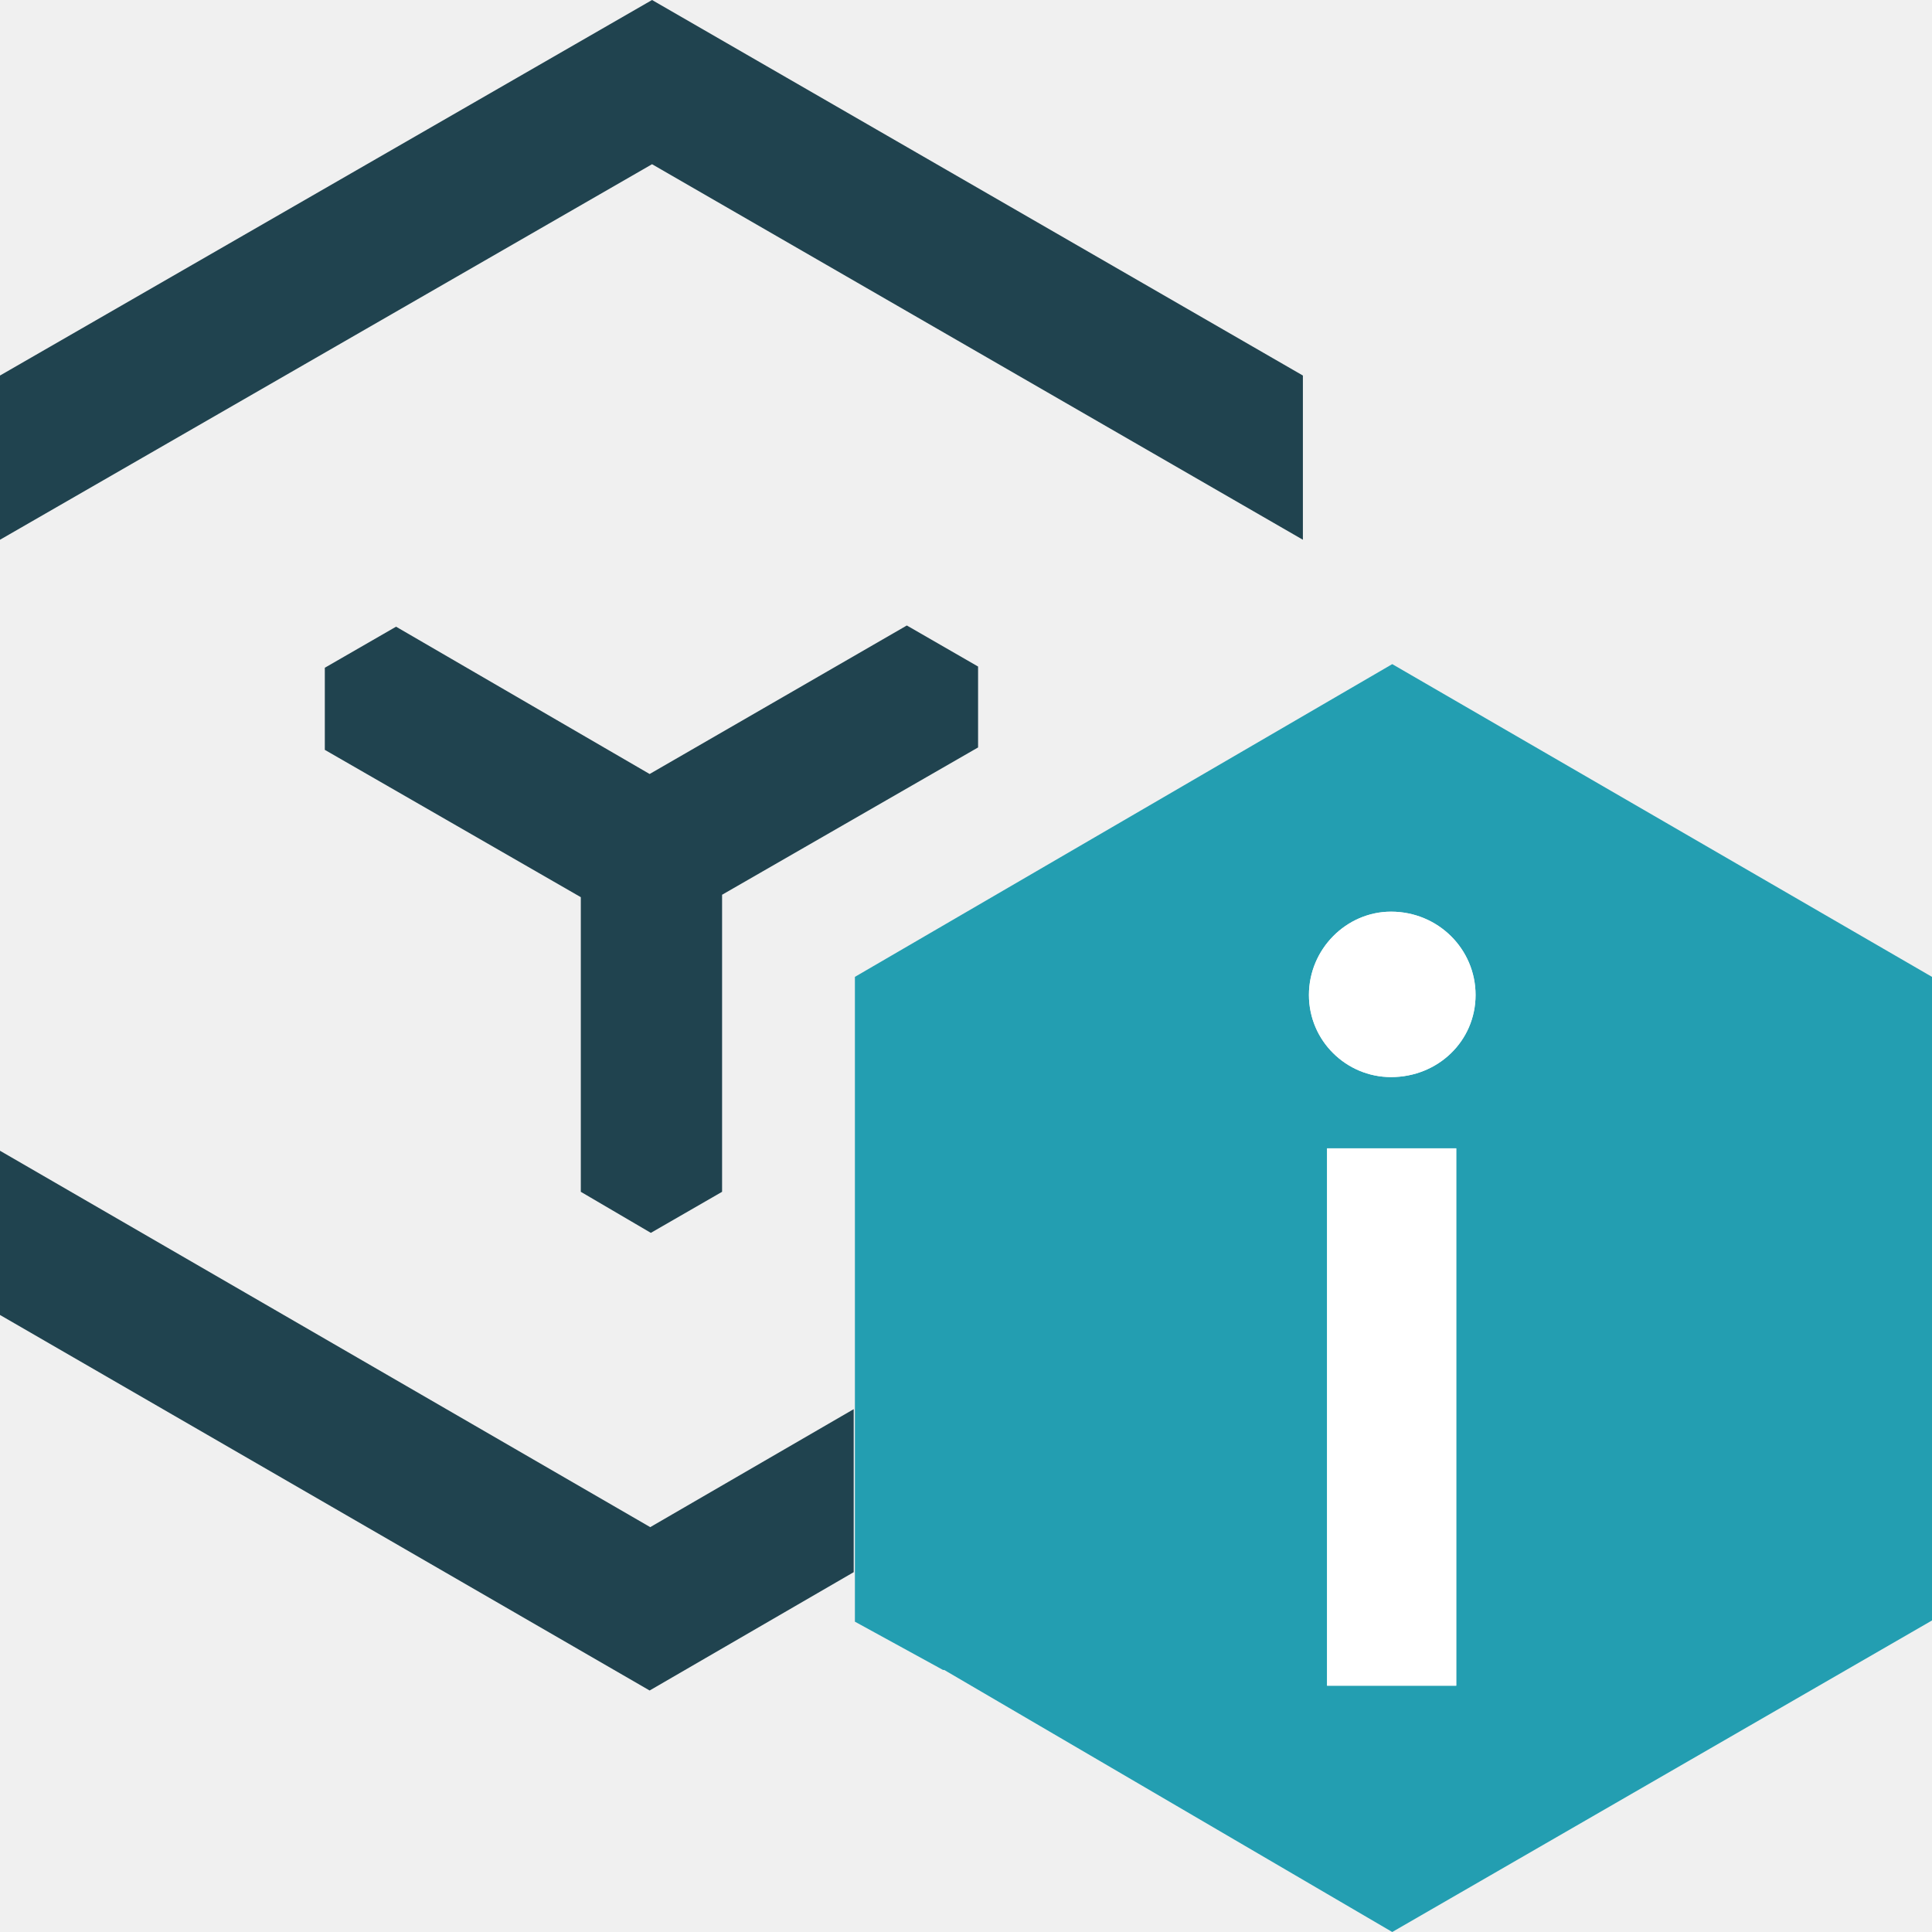
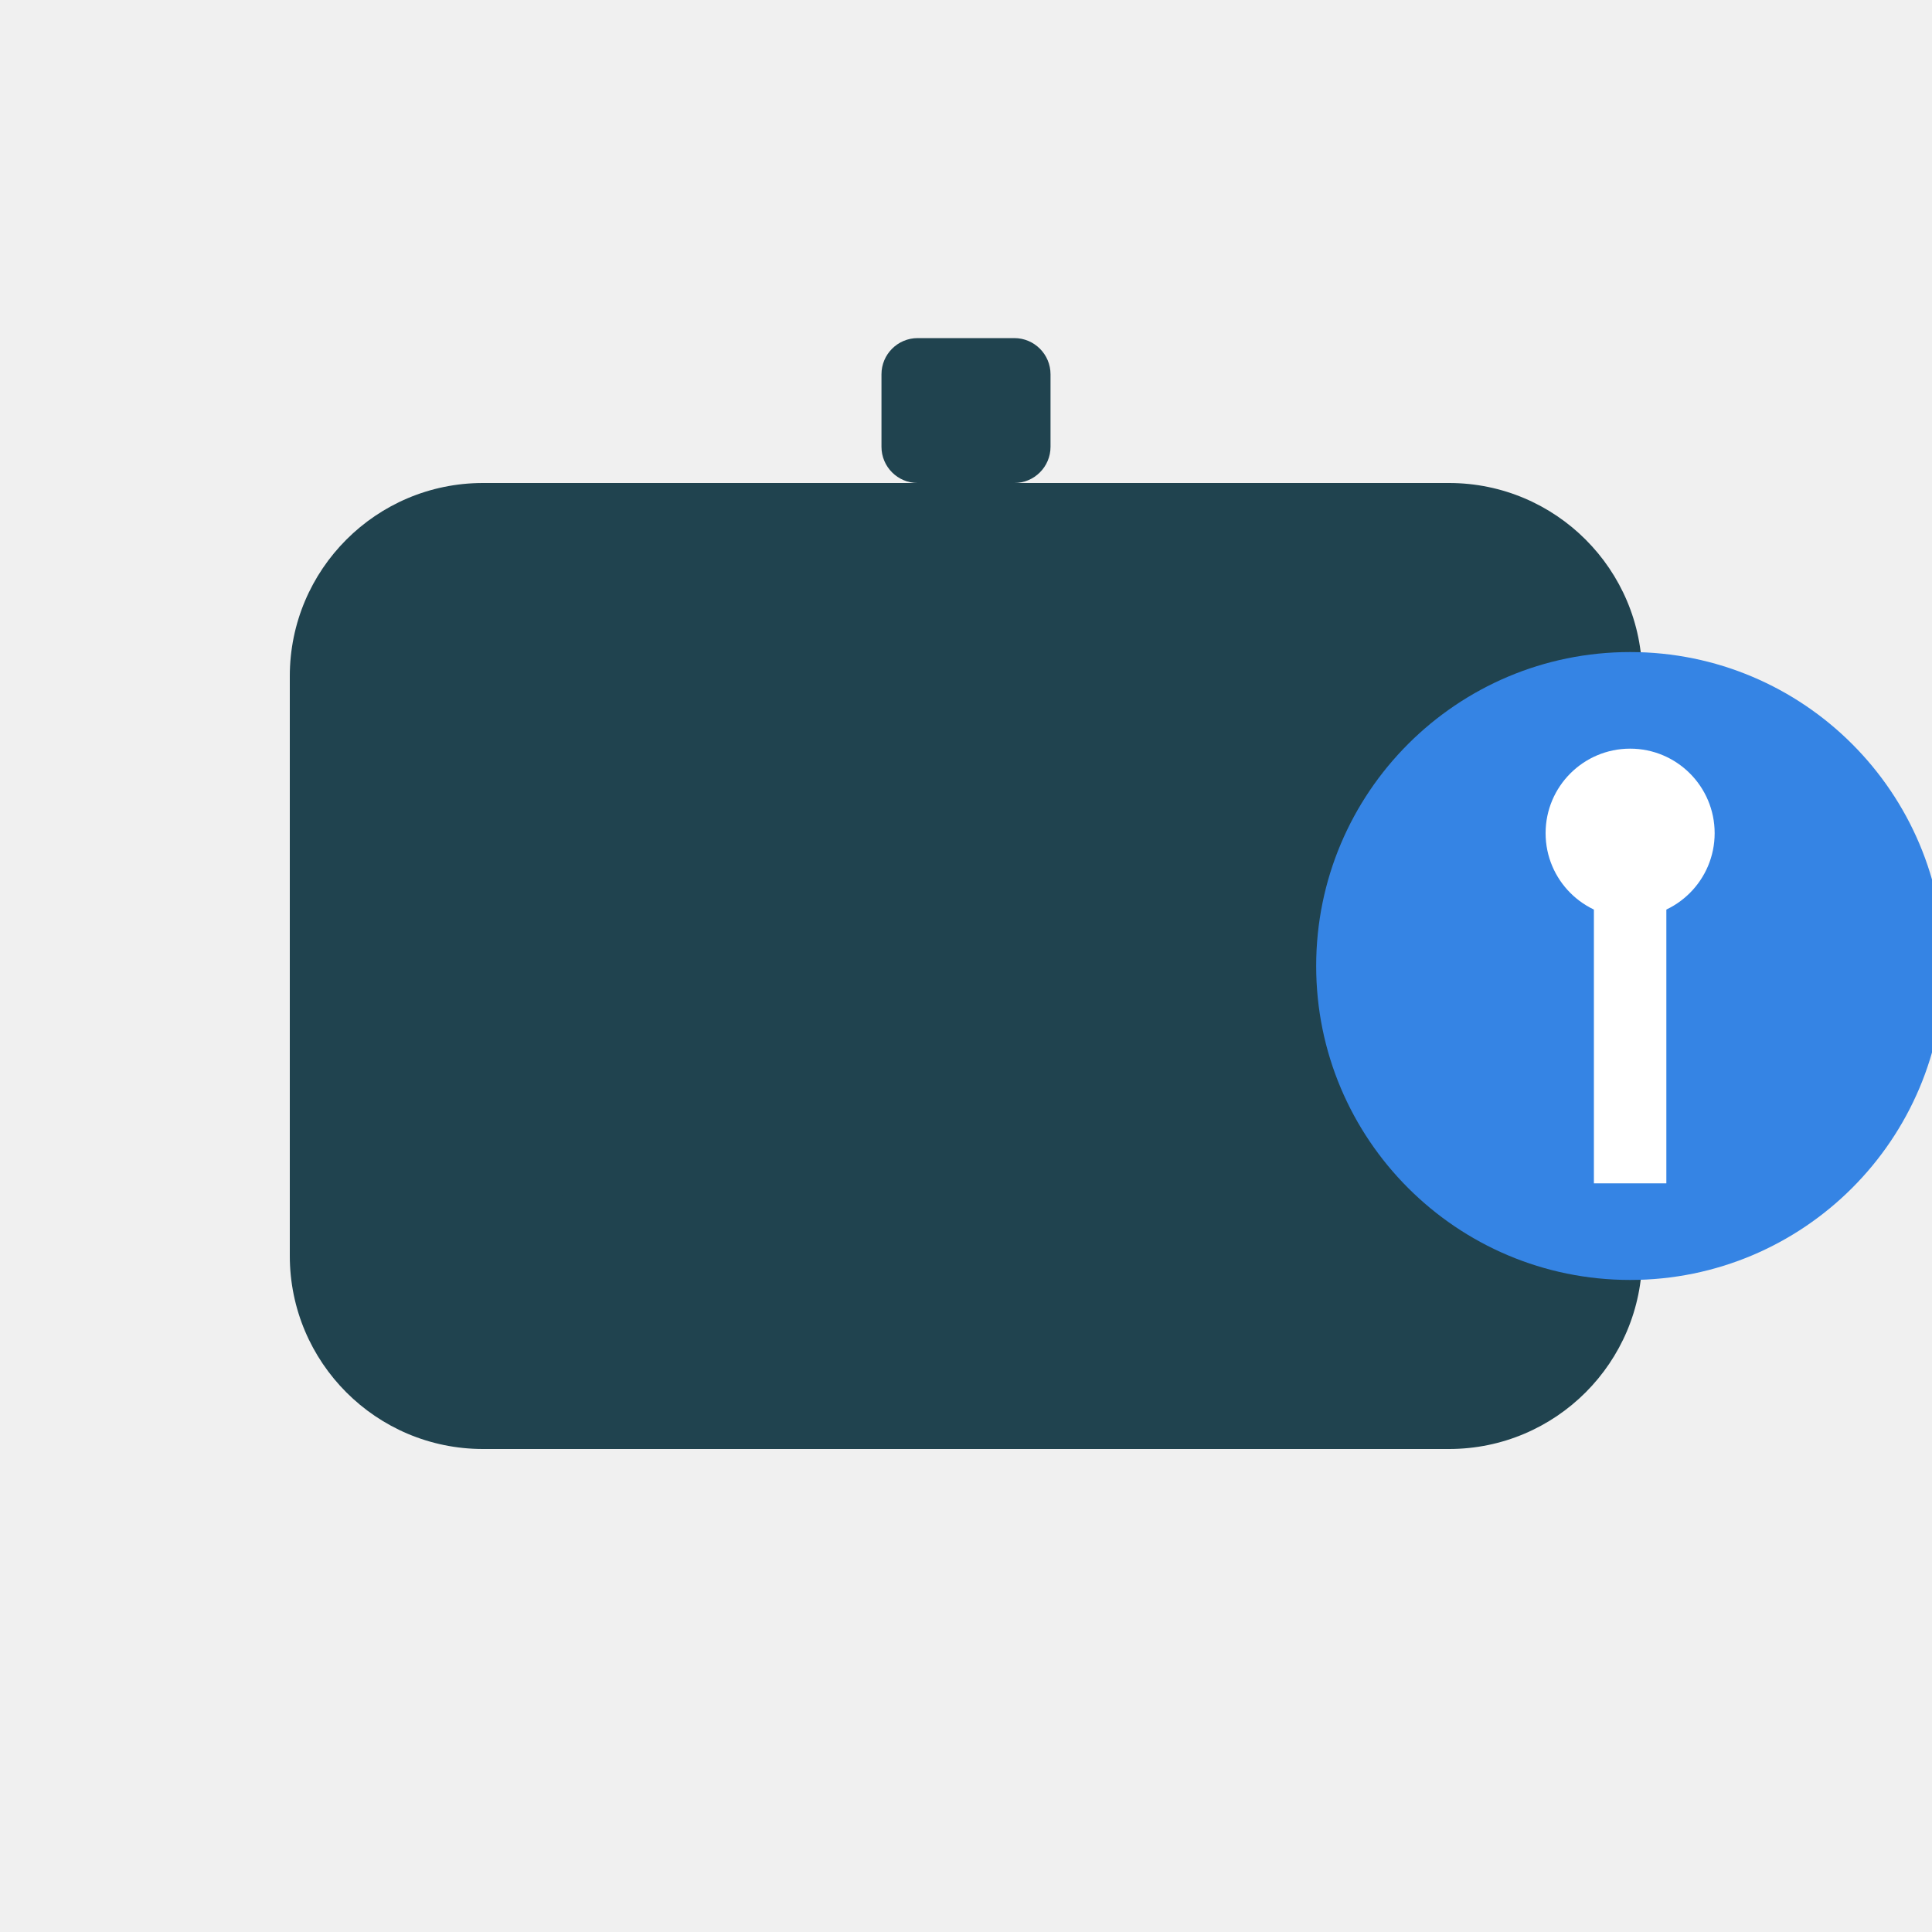
<svg xmlns="http://www.w3.org/2000/svg" id="a" width="16" height="16" viewBox="0 0 16 16">
-   <polygon points="5.39 10.21 5.98 9.87 5.98 7.41 8.1 6.19 8.1 5.52 7.51 5.18 5.38 6.41 3.28 5.19 2.69 5.53 2.69 6.21 4.81 7.43 4.81 9.87 5.39 10.21" fill="#20434f" stroke-width="0" />
-   <polygon points="10.79 3.11 5.4 0 5.4 0 5.4 0 0 3.11 0 4.47 5.4 1.36 10.79 4.47 10.79 3.11" fill="#20434f" stroke-width="0" />
-   <path d="M5.39,12.65L0,9.53v1.36l5.38,3.11,1.69-.98v-1.35l-1.69.98Z" fill="#20434f" stroke-width="0" />
-   <path d="M11.53,5.5l-4.45,2.59v5.34l.73.4h.01s3.71,2.17,3.71,2.17l4.47-2.58v-5.33l-4.47-2.59ZM12.06,13.96h-1.07v-4.45h1.07v4.45ZM11.52,8.92c-.37,0-.68-.3-.68-.68s.31-.69.68-.69c.39,0,.7.31.7.69s-.31.68-.7.68Z" fill="#239eb1" stroke-width="0" />
-   <path d="M11.52,7.55c-.37,0-.68.31-.68.69s.31.68.68.68c.39,0,.7-.3.7-.68s-.31-.69-.7-.69ZM10.99,9.51v4.45h1.07v-4.45h-1.07Z" fill="#fff" stroke-width="0" />
+   <path d="M 4,4 L 12,4 A 1.6,1.6 0 0 1 13.6,5.6 L 13.6,10.4 A 1.6,1.6 0 0 1 12,12 L 4,12 A 1.6,1.6 0 0 1 2.4,10.4 L 2.4,5.6 A 1.6,1.6 0 0 1 4,4 Z M 6,8 m -1.4,0 a 1.4,1.4 0 1 0 2.8,0 a 1.4,1.4 0 1 0 -2.8,0 M 10,8 m -1.4,0 a 1.4,1.4 0 1 0 2.8,0 a 1.4,1.4 0 1 0 -2.8,0" fill="#20434f" fill-rule="evenodd" stroke-width="0" />
+   <rect x="4.1" y="6" width="7.8" height="4" rx="1.0" fill="#20434f" stroke-width="0" />
+   <rect x="7.3" y="2.8" width="1.4" height="1.2" rx="0.3" fill="#20434f" stroke-width="0" />
+   <circle cx="13.5" cy="8" r="2.6" fill="#3584e4" stroke-width="0" />
+   <circle cx="13.5" cy="6.9" r="0.7" fill="#ffffff" stroke-width="0" />
+   <rect x="13.2" y="7.4" width="0.6" height="2.4" fill="#ffffff" stroke-width="0" />
</svg>
